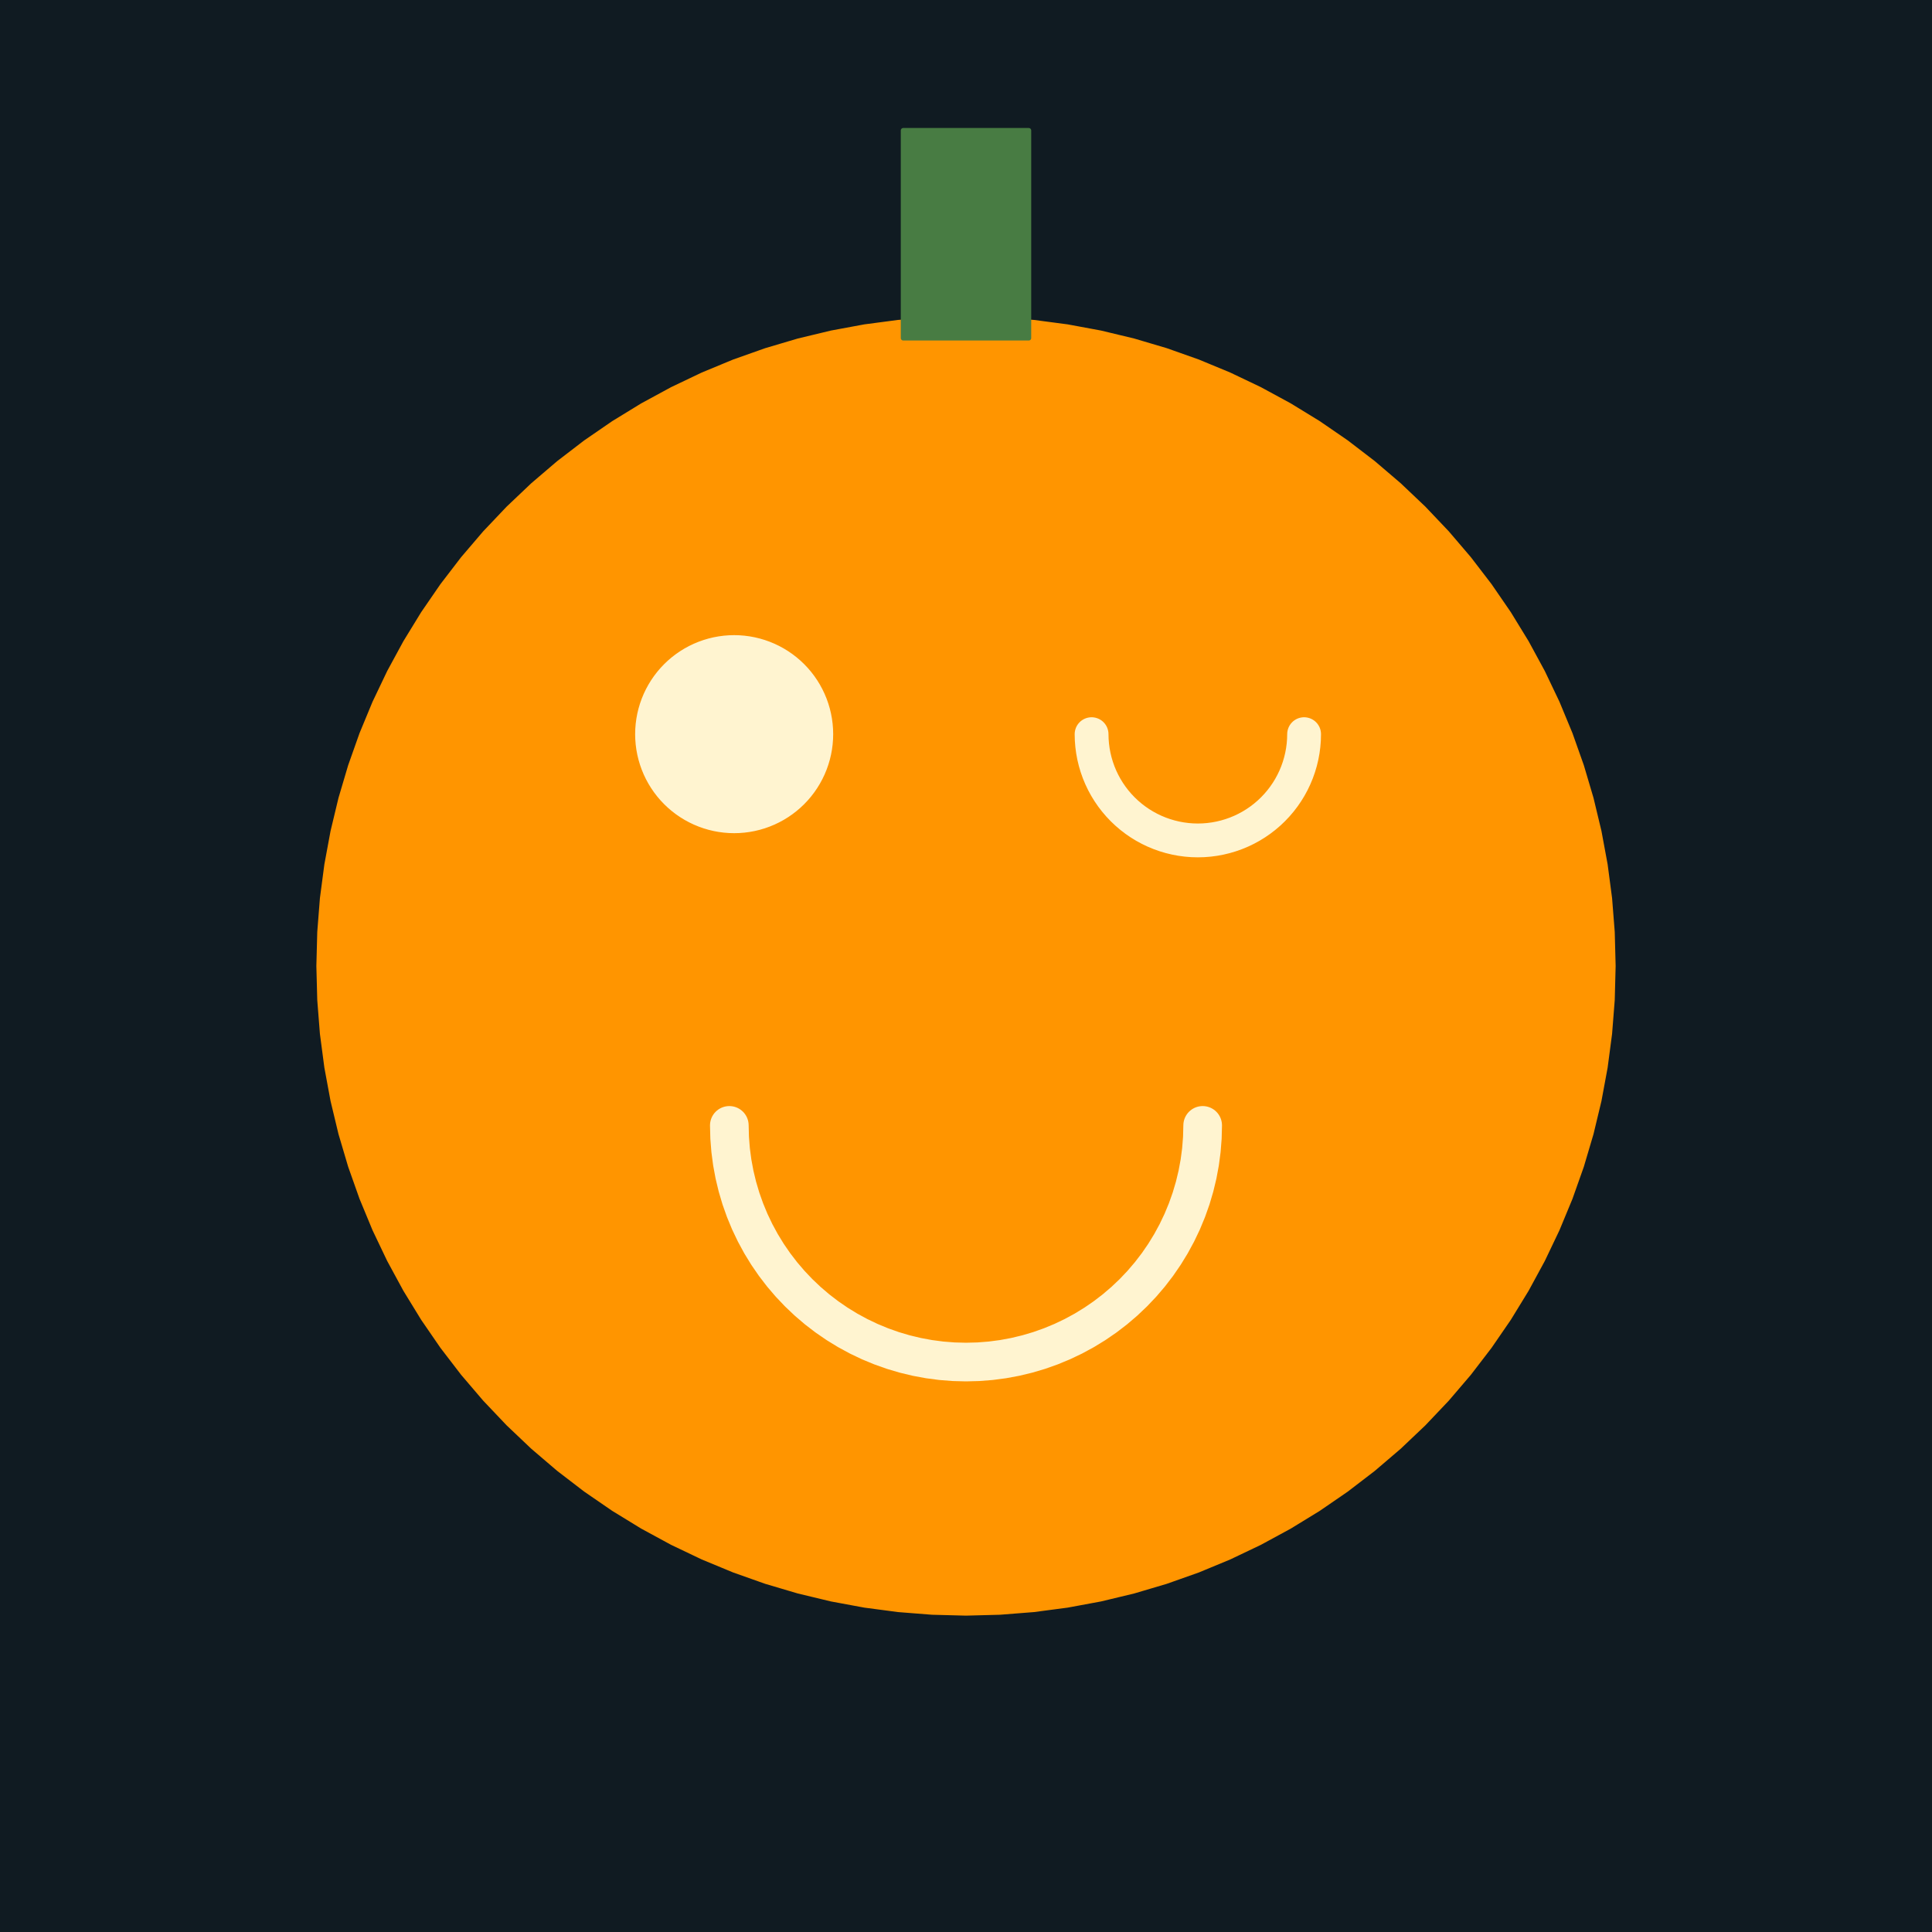
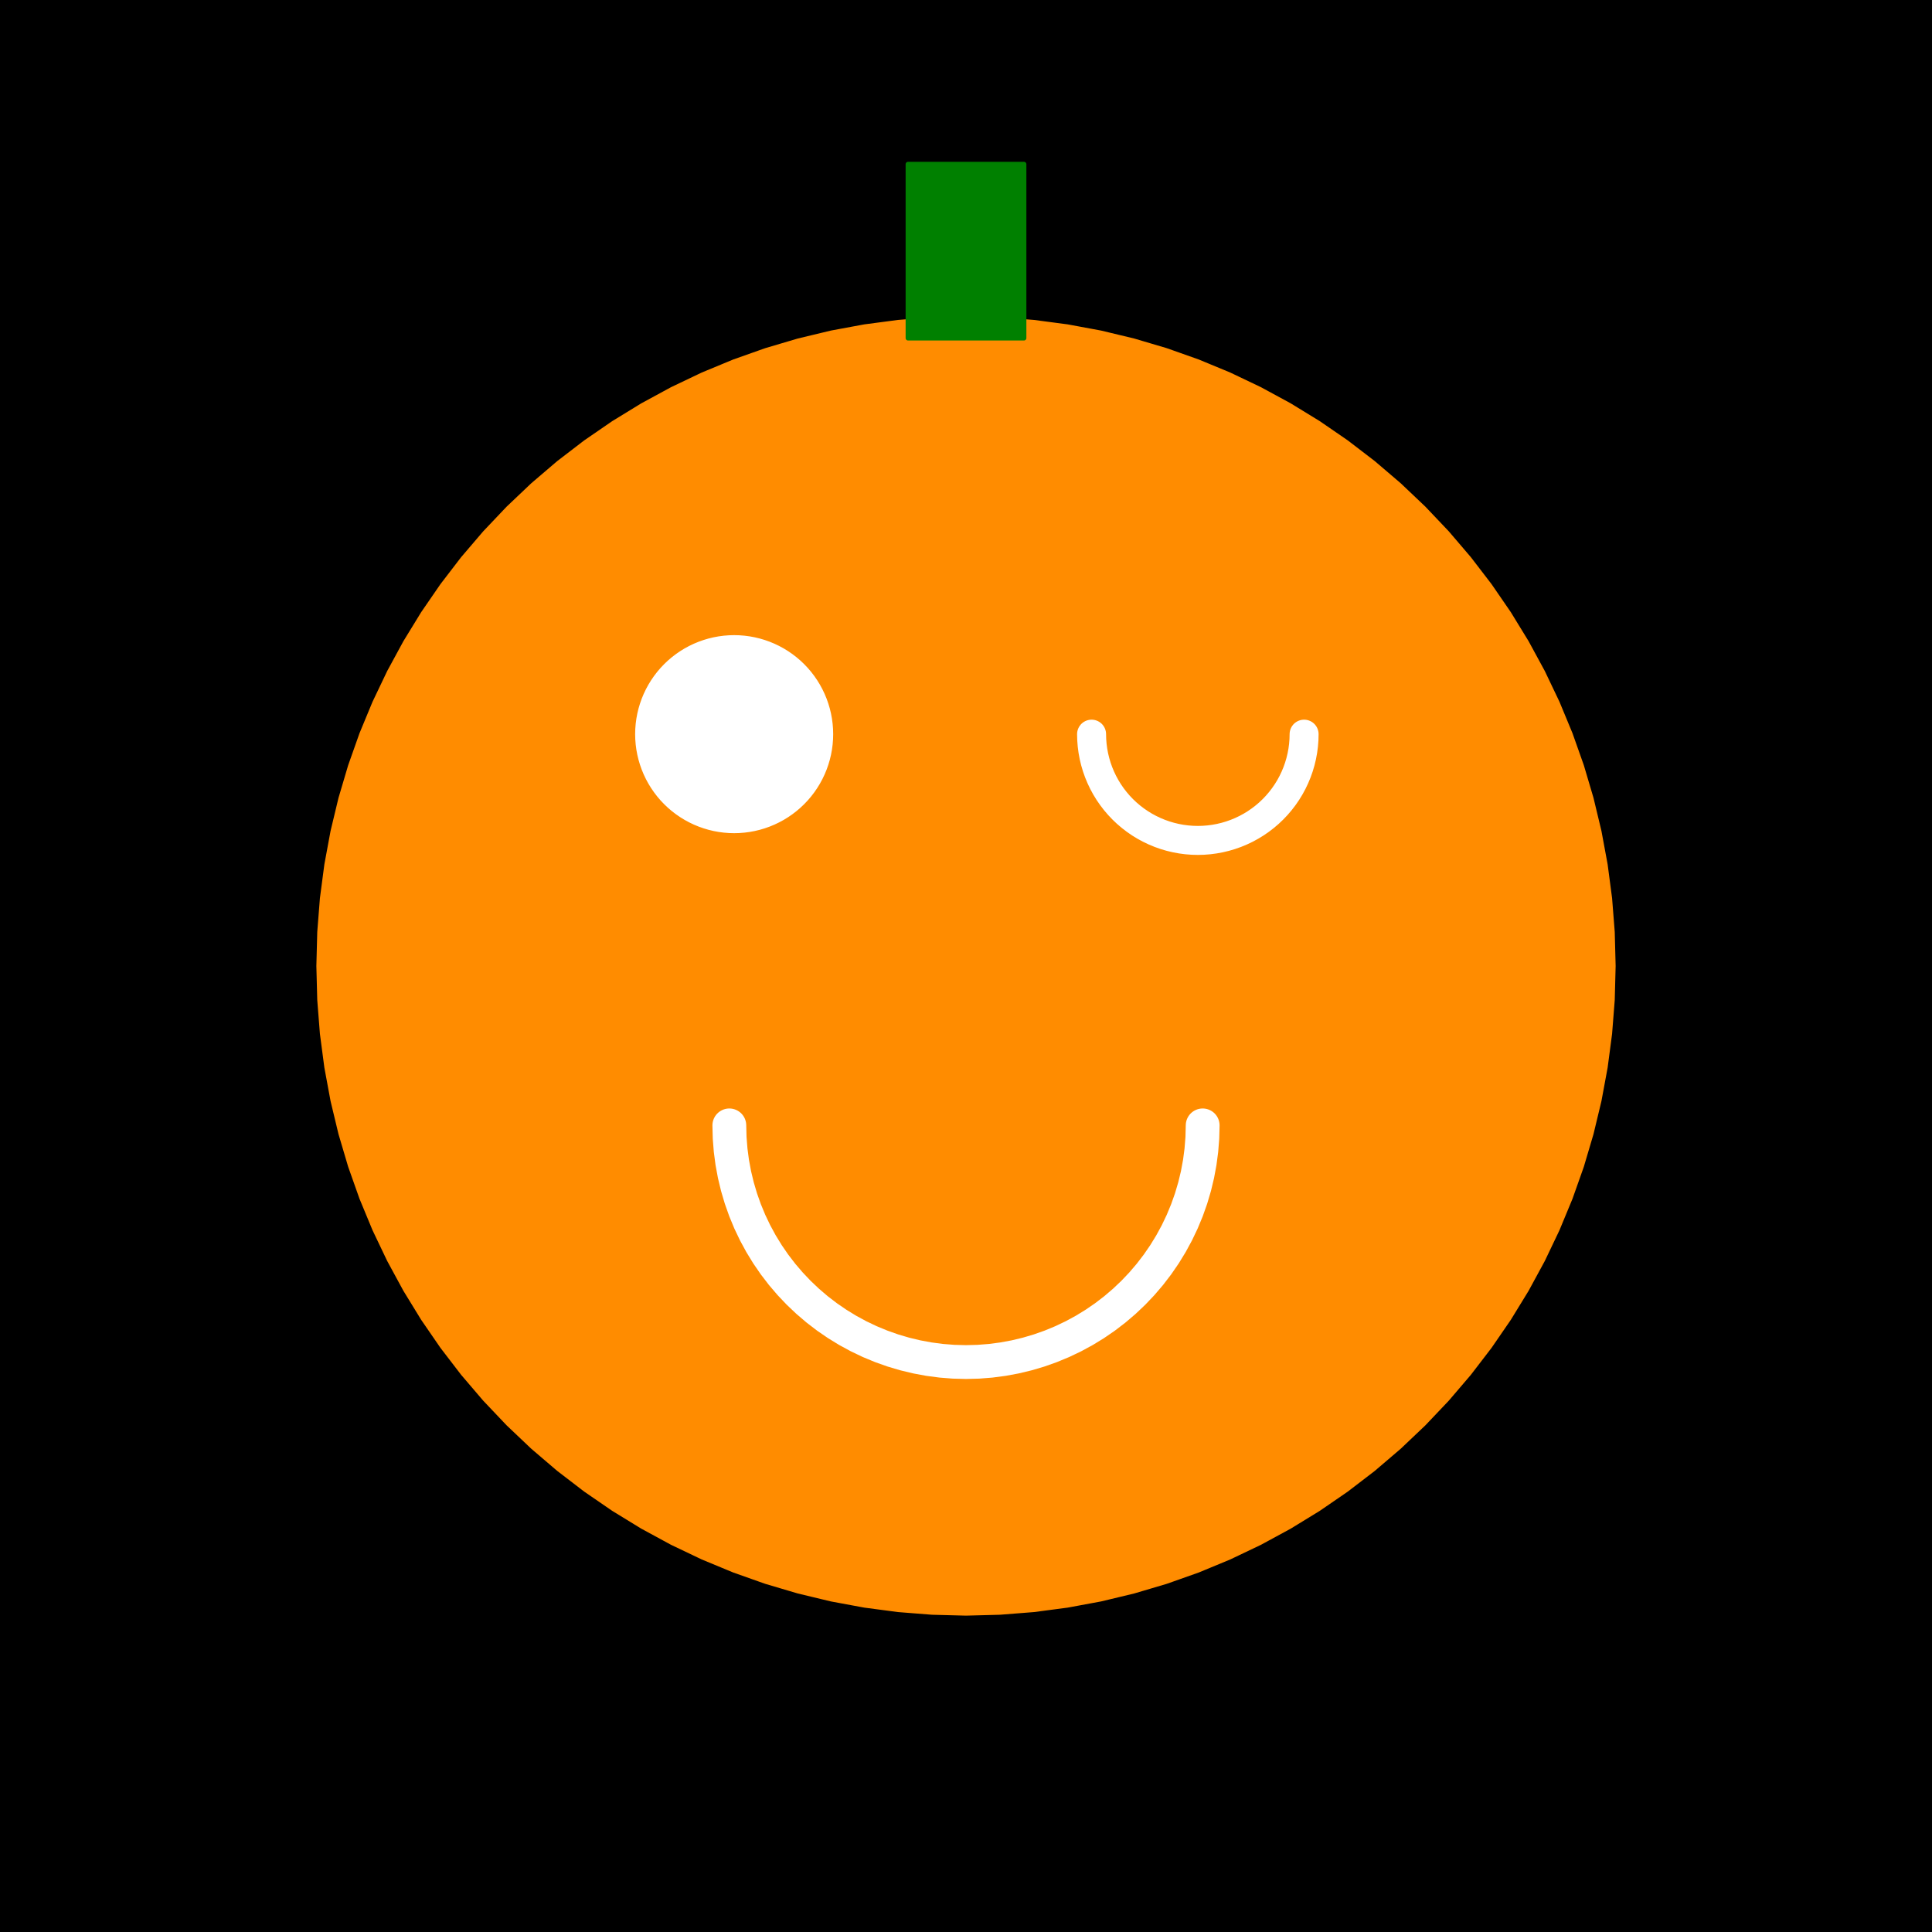
<svg xmlns="http://www.w3.org/2000/svg" viewBox="0 0 400 400" role="img" aria-label="One wink">
-   <rect width="400" height="400" fill="#101b22" />
+   <rect width="400" height="400" fill="black" />
  <g transform="translate(200 200) scale(1 -1)">
-     <path d="M 0 -134 L 7.013 -133.816 L 14.007 -133.266 L 20.962 -132.35 L 27.86 -131.072 L 34.682 -129.434 L 41.408 -127.442 L 48.021 -125.1 L 54.503 -122.415 L 60.835 -119.395 L 67.0 -116.047 L 72.982 -112.382 L 78.763 -108.408 L 84.329 -104.138 L 89.664 -99.581 L 94.752 -94.752 L 99.581 -89.664 L 104.138 -84.329 L 108.408 -78.763 L 112.382 -72.982 L 116.047 -67.0 L 119.395 -60.835 L 122.415 -54.503 L 125.1 -48.021 L 127.442 -41.408 L 129.434 -34.682 L 131.072 -27.86 L 132.35 -20.962 L 133.266 -14.007 L 133.816 -7.013 L 134.0 0.0 L 133.816 7.013 L 133.266 14.007 L 132.35 20.962 L 131.072 27.86 L 129.434 34.682 L 127.442 41.408 L 125.1 48.021 L 122.415 54.503 L 119.395 60.835 L 116.047 67.0 L 112.382 72.982 L 108.408 78.763 L 104.138 84.329 L 99.581 89.664 L 94.752 94.752 L 89.664 99.581 L 84.329 104.138 L 78.763 108.408 L 72.982 112.382 L 67.0 116.047 L 60.835 119.395 L 54.503 122.415 L 48.021 125.1 L 41.408 127.442 L 34.682 129.434 L 27.86 131.072 L 20.962 132.35 L 14.007 133.266 L 7.013 133.816 L 0.0 134.0 L -7.013 133.816 L -14.007 133.266 L -20.962 132.35 L -27.86 131.072 L -34.682 129.434 L -41.408 127.442 L -48.021 125.1 L -54.503 122.415 L -60.835 119.395 L -67.0 116.047 L -72.982 112.382 L -78.763 108.408 L -84.329 104.138 L -89.664 99.581 L -94.752 94.752 L -99.581 89.664 L -104.138 84.329 L -108.408 78.763 L -112.382 72.982 L -116.047 67.0 L -119.395 60.835 L -122.415 54.503 L -125.1 48.021 L -127.442 41.408 L -129.434 34.682 L -131.072 27.86 L -132.35 20.962 L -133.266 14.007 L -133.816 7.013 L -134.0 0.0 L -133.816 -7.013 L -133.266 -14.007 L -132.35 -20.962 L -131.072 -27.86 L -129.434 -34.682 L -127.442 -41.408 L -125.1 -48.021 L -122.415 -54.503 L -119.395 -60.835 L -116.047 -67.0 L -112.382 -72.982 L -108.408 -78.763 L -104.138 -84.329 L -99.581 -89.664 L -94.752 -94.752 L -89.664 -99.581 L -84.329 -104.138 L -78.763 -108.408 L -72.982 -112.382 L -67.0 -116.047 L -60.835 -119.395 L -54.503 -122.415 L -48.021 -125.1 L -41.408 -127.442 L -34.682 -129.434 L -27.86 -131.072 L -20.962 -132.35 L -14.007 -133.266 L -7.013 -133.816 L -0.0 -134.0 Z" fill="#ff9500" stroke="#ff9500" stroke-width="1" stroke-linejoin="round" />
-     <path d="M -13 130 L 13.0 130.0 L 13.0 173.0 L -13.0 173.0 L -13.0 130.0 Z" fill="#487c43" stroke="#487c43" stroke-width="1" stroke-linejoin="round" />
-     <path d="M -48 28 L -46.953 28.027 L -45.909 28.11 L -44.871 28.246 L -43.842 28.437 L -42.824 28.681 L -41.82 28.979 L -40.833 29.328 L -39.865 29.729 L -38.92 30.18 L -38.0 30.679 L -37.107 31.227 L -36.244 31.82 L -35.414 32.457 L -34.617 33.137 L -33.858 33.858 L -33.137 34.617 L -32.457 35.414 L -31.82 36.244 L -31.227 37.107 L -30.679 38.0 L -30.18 38.92 L -29.729 39.865 L -29.328 40.833 L -28.979 41.82 L -28.681 42.824 L -28.437 43.842 L -28.246 44.871 L -28.11 45.909 L -28.027 46.953 L -28.0 48.0 L -28.027 49.047 L -28.11 50.091 L -28.246 51.129 L -28.437 52.158 L -28.681 53.176 L -28.979 54.18 L -29.328 55.167 L -29.729 56.135 L -30.18 57.08 L -30.679 58.0 L -31.227 58.893 L -31.82 59.756 L -32.457 60.586 L -33.137 61.383 L -33.858 62.142 L -34.617 62.863 L -35.414 63.543 L -36.244 64.18 L -37.107 64.773 L -38.0 65.321 L -38.92 65.82 L -39.865 66.271 L -40.833 66.672 L -41.82 67.021 L -42.824 67.319 L -43.842 67.563 L -44.871 67.754 L -45.909 67.89 L -46.953 67.973 L -48.0 68.0 L -49.047 67.973 L -50.091 67.89 L -51.129 67.754 L -52.158 67.563 L -53.176 67.319 L -54.18 67.021 L -55.167 66.672 L -56.135 66.271 L -57.08 65.82 L -58.0 65.321 L -58.893 64.773 L -59.756 64.18 L -60.586 63.543 L -61.383 62.863 L -62.142 62.142 L -62.863 61.383 L -63.543 60.586 L -64.18 59.756 L -64.773 58.893 L -65.321 58.0 L -65.82 57.08 L -66.271 56.135 L -66.672 55.167 L -67.021 54.18 L -67.319 53.176 L -67.563 52.158 L -67.754 51.129 L -67.89 50.091 L -67.973 49.047 L -68.0 48.0 L -67.973 46.953 L -67.89 45.909 L -67.754 44.871 L -67.563 43.842 L -67.319 42.824 L -67.021 41.82 L -66.672 40.833 L -66.271 39.865 L -65.82 38.92 L -65.321 38.0 L -64.773 37.107 L -64.18 36.244 L -63.543 35.414 L -62.863 34.617 L -62.142 33.858 L -61.383 33.137 L -60.586 32.457 L -59.756 31.82 L -58.893 31.227 L -58.0 30.679 L -57.08 30.18 L -56.135 29.729 L -55.167 29.328 L -54.18 28.979 L -53.176 28.681 L -52.158 28.437 L -51.129 28.246 L -50.091 28.11 L -49.047 28.027 L -48.0 28.0 Z" fill="#fff4d0" stroke="#fff4d0" stroke-width="1" stroke-linejoin="round" />
-     <path d="M 26 48 L 26.03 46.849 L 26.121 45.7 L 26.271 44.558 L 26.481 43.426 L 26.75 42.306 L 27.077 41.202 L 27.461 40.116 L 27.902 39.052 L 28.398 38.012 L 28.947 37.0 L 29.549 36.018 L 30.202 35.069 L 30.903 34.155 L 31.651 33.279 L 32.444 32.444 L 33.279 31.651 L 34.155 30.903 L 35.069 30.202 L 36.018 29.549 L 37.0 28.947 L 38.012 28.398 L 39.052 27.902 L 40.116 27.461 L 41.202 27.077 L 42.306 26.75 L 43.426 26.481 L 44.558 26.271 L 45.7 26.121 L 46.849 26.03 L 48.0 26.0 L 49.151 26.03 L 50.3 26.121 L 51.442 26.271 L 52.574 26.481 L 53.694 26.75 L 54.798 27.077 L 55.884 27.461 L 56.948 27.902 L 57.988 28.398 L 59.0 28.947 L 59.982 29.549 L 60.931 30.202 L 61.845 30.903 L 62.721 31.651 L 63.556 32.444 L 64.349 33.279 L 65.097 34.155 L 65.798 35.069 L 66.451 36.018 L 67.053 37.0 L 67.602 38.012 L 68.098 39.052 L 68.539 40.116 L 68.923 41.202 L 69.25 42.306 L 69.519 43.426 L 69.729 44.558 L 69.879 45.7 L 69.97 46.849 L 70.0 48.0" fill="none" stroke="#fff4d0" stroke-width="7" stroke-linecap="round" stroke-linejoin="round" />
-     <path d="M -49 -33 L -48.933 -35.564 L -48.732 -38.122 L -48.397 -40.665 L -47.929 -43.188 L -47.33 -45.682 L -46.602 -48.142 L -45.745 -50.56 L -44.764 -52.93 L -43.659 -55.246 L -42.435 -57.5 L -41.095 -59.687 L -39.642 -61.801 L -38.08 -63.837 L -36.414 -65.787 L -34.648 -67.648 L -32.787 -69.414 L -30.837 -71.08 L -28.801 -72.642 L -26.687 -74.095 L -24.5 -75.435 L -22.246 -76.659 L -19.93 -77.764 L -17.56 -78.745 L -15.142 -79.602 L -12.682 -80.33 L -10.188 -80.929 L -7.665 -81.397 L -5.122 -81.732 L -2.564 -81.933 L -0.0 -82.0 L 2.564 -81.933 L 5.122 -81.732 L 7.665 -81.397 L 10.188 -80.929 L 12.682 -80.33 L 15.142 -79.602 L 17.56 -78.745 L 19.93 -77.764 L 22.246 -76.659 L 24.5 -75.435 L 26.687 -74.095 L 28.801 -72.642 L 30.837 -71.08 L 32.787 -69.414 L 34.648 -67.648 L 36.414 -65.787 L 38.08 -63.837 L 39.642 -61.801 L 41.095 -59.687 L 42.435 -57.5 L 43.659 -55.246 L 44.764 -52.93 L 45.745 -50.56 L 46.602 -48.142 L 47.33 -45.682 L 47.929 -43.188 L 48.397 -40.665 L 48.732 -38.122 L 48.933 -35.564 L 49.0 -33.0" fill="none" stroke="#fff4d0" stroke-width="8" stroke-linecap="round" stroke-linejoin="round" />
+     <path d="M 0 -134 L 7.013 -133.816 L 14.007 -133.266 L 20.962 -132.35 L 27.86 -131.072 L 34.682 -129.434 L 41.408 -127.442 L 48.021 -125.1 L 54.503 -122.415 L 60.835 -119.395 L 67.0 -116.047 L 72.982 -112.382 L 78.763 -108.408 L 84.329 -104.138 L 89.664 -99.581 L 94.752 -94.752 L 99.581 -89.664 L 104.138 -84.329 L 108.408 -78.763 L 112.382 -72.982 L 116.047 -67.0 L 119.395 -60.835 L 122.415 -54.503 L 125.1 -48.021 L 127.442 -41.408 L 129.434 -34.682 L 131.072 -27.86 L 132.35 -20.962 L 133.266 -14.007 L 133.816 -7.013 L 134.0 0.0 L 133.816 7.013 L 133.266 14.007 L 132.35 20.962 L 131.072 27.86 L 129.434 34.682 L 127.442 41.408 L 125.1 48.021 L 122.415 54.503 L 119.395 60.835 L 116.047 67.0 L 112.382 72.982 L 108.408 78.763 L 104.138 84.329 L 99.581 89.664 L 94.752 94.752 L 89.664 99.581 L 84.329 104.138 L 78.763 108.408 L 72.982 112.382 L 67.0 116.047 L 60.835 119.395 L 54.503 122.415 L 48.021 125.1 L 41.408 127.442 L 34.682 129.434 L 27.86 131.072 L 20.962 132.35 L 14.007 133.266 L 7.013 133.816 L 0.0 134.0 L -7.013 133.816 L -14.007 133.266 L -20.962 132.35 L -27.86 131.072 L -34.682 129.434 L -41.408 127.442 L -48.021 125.1 L -54.503 122.415 L -60.835 119.395 L -67.0 116.047 L -72.982 112.382 L -78.763 108.408 L -84.329 104.138 L -89.664 99.581 L -94.752 94.752 L -99.581 89.664 L -104.138 84.329 L -108.408 78.763 L -112.382 72.982 L -116.047 67.0 L -119.395 60.835 L -122.415 54.503 L -125.1 48.021 L -127.442 41.408 L -129.434 34.682 L -131.072 27.86 L -132.35 20.962 L -133.266 14.007 L -133.816 7.013 L -134.0 0.0 L -133.816 -7.013 L -133.266 -14.007 L -132.35 -20.962 L -131.072 -27.86 L -129.434 -34.682 L -127.442 -41.408 L -125.1 -48.021 L -122.415 -54.503 L -119.395 -60.835 L -116.047 -67.0 L -112.382 -72.982 L -108.408 -78.763 L -104.138 -84.329 L -99.581 -89.664 L -94.752 -94.752 L -89.664 -99.581 L -84.329 -104.138 L -78.763 -108.408 L -72.982 -112.382 L -67.0 -116.047 L -60.835 -119.395 L -54.503 -122.415 L -48.021 -125.1 L -41.408 -127.442 L -34.682 -129.434 L -27.86 -131.072 L -20.962 -132.35 L -14.007 -133.266 L -7.013 -133.816 L -0.0 -134.0 Z" fill="darkorange" stroke="darkorange" stroke-width="1" stroke-linejoin="round" />
+     <path d="M -12 130 L 12.0 130.0 L 12.0 166.0 L -12.0 166.0 L -12.0 130.0 Z" fill="green" stroke="green" stroke-width="1" stroke-linejoin="round" />
+     <path d="M -48 28 L -46.953 28.027 L -45.909 28.11 L -44.871 28.246 L -43.842 28.437 L -42.824 28.681 L -41.82 28.979 L -40.833 29.328 L -39.865 29.729 L -38.92 30.18 L -38.0 30.679 L -37.107 31.227 L -36.244 31.82 L -35.414 32.457 L -34.617 33.137 L -33.858 33.858 L -33.137 34.617 L -32.457 35.414 L -31.82 36.244 L -31.227 37.107 L -30.679 38.0 L -30.18 38.92 L -29.729 39.865 L -29.328 40.833 L -28.979 41.82 L -28.681 42.824 L -28.437 43.842 L -28.246 44.871 L -28.11 45.909 L -28.027 46.953 L -28.0 48.0 L -28.027 49.047 L -28.11 50.091 L -28.246 51.129 L -28.437 52.158 L -28.681 53.176 L -28.979 54.18 L -29.328 55.167 L -29.729 56.135 L -30.18 57.08 L -30.679 58.0 L -31.227 58.893 L -31.82 59.756 L -32.457 60.586 L -33.137 61.383 L -33.858 62.142 L -34.617 62.863 L -35.414 63.543 L -36.244 64.18 L -37.107 64.773 L -38.0 65.321 L -38.92 65.82 L -39.865 66.271 L -40.833 66.672 L -41.82 67.021 L -42.824 67.319 L -43.842 67.563 L -44.871 67.754 L -45.909 67.89 L -46.953 67.973 L -48.0 68.0 L -49.047 67.973 L -50.091 67.89 L -51.129 67.754 L -52.158 67.563 L -53.176 67.319 L -54.18 67.021 L -55.167 66.672 L -56.135 66.271 L -57.08 65.82 L -58.0 65.321 L -58.893 64.773 L -59.756 64.18 L -60.586 63.543 L -61.383 62.863 L -62.142 62.142 L -62.863 61.383 L -63.543 60.586 L -64.18 59.756 L -64.773 58.893 L -65.321 58.0 L -65.82 57.08 L -66.271 56.135 L -66.672 55.167 L -67.021 54.18 L -67.319 53.176 L -67.563 52.158 L -67.754 51.129 L -67.89 50.091 L -67.973 49.047 L -68.0 48.0 L -67.973 46.953 L -67.89 45.909 L -67.754 44.871 L -67.563 43.842 L -67.319 42.824 L -67.021 41.82 L -66.672 40.833 L -66.271 39.865 L -65.82 38.92 L -65.321 38.0 L -64.773 37.107 L -64.18 36.244 L -63.543 35.414 L -62.863 34.617 L -62.142 33.858 L -61.383 33.137 L -60.586 32.457 L -59.756 31.82 L -58.893 31.227 L -58.0 30.679 L -57.08 30.18 L -56.135 29.729 L -55.167 29.328 L -54.18 28.979 L -53.176 28.681 L -52.158 28.437 L -51.129 28.246 L -50.091 28.11 L -49.047 28.027 L -48.0 28.0 Z" fill="white" stroke="white" stroke-width="1" stroke-linejoin="round" />
+     <path d="M 26 48 L 26.03 46.849 L 26.121 45.7 L 26.271 44.558 L 26.481 43.426 L 26.75 42.306 L 27.077 41.202 L 27.461 40.116 L 27.902 39.052 L 28.398 38.012 L 28.947 37.0 L 29.549 36.018 L 30.202 35.069 L 30.903 34.155 L 31.651 33.279 L 32.444 32.444 L 33.279 31.651 L 34.155 30.903 L 35.069 30.202 L 36.018 29.549 L 37.0 28.947 L 38.012 28.398 L 39.052 27.902 L 40.116 27.461 L 41.202 27.077 L 42.306 26.75 L 43.426 26.481 L 44.558 26.271 L 45.7 26.121 L 46.849 26.03 L 48.0 26.0 L 49.151 26.03 L 50.3 26.121 L 51.442 26.271 L 52.574 26.481 L 53.694 26.75 L 54.798 27.077 L 55.884 27.461 L 56.948 27.902 L 57.988 28.398 L 59.0 28.947 L 59.982 29.549 L 60.931 30.202 L 61.845 30.903 L 62.721 31.651 L 63.556 32.444 L 64.349 33.279 L 65.097 34.155 L 65.798 35.069 L 66.451 36.018 L 67.053 37.0 L 67.602 38.012 L 68.098 39.052 L 68.539 40.116 L 68.923 41.202 L 69.25 42.306 L 69.519 43.426 L 69.729 44.558 L 69.879 45.7 L 69.97 46.849 L 70.0 48.0" fill="none" stroke="white" stroke-width="6" stroke-linecap="round" stroke-linejoin="round" />
+     <path d="M -49 -33 L -48.933 -35.564 L -48.732 -38.122 L -48.397 -40.665 L -47.929 -43.188 L -47.33 -45.682 L -46.602 -48.142 L -45.745 -50.56 L -44.764 -52.93 L -43.659 -55.246 L -42.435 -57.5 L -41.095 -59.687 L -39.642 -61.801 L -38.08 -63.837 L -36.414 -65.787 L -34.648 -67.648 L -32.787 -69.414 L -30.837 -71.08 L -28.801 -72.642 L -26.687 -74.095 L -24.5 -75.435 L -22.246 -76.659 L -19.93 -77.764 L -17.56 -78.745 L -15.142 -79.602 L -12.682 -80.33 L -10.188 -80.929 L -7.665 -81.397 L -5.122 -81.732 L -2.564 -81.933 L -0.0 -82.0 L 2.564 -81.933 L 5.122 -81.732 L 7.665 -81.397 L 10.188 -80.929 L 12.682 -80.33 L 15.142 -79.602 L 17.56 -78.745 L 19.93 -77.764 L 22.246 -76.659 L 24.5 -75.435 L 26.687 -74.095 L 28.801 -72.642 L 30.837 -71.08 L 32.787 -69.414 L 34.648 -67.648 L 36.414 -65.787 L 38.08 -63.837 L 39.642 -61.801 L 41.095 -59.687 L 42.435 -57.5 L 43.659 -55.246 L 44.764 -52.93 L 45.745 -50.56 L 46.602 -48.142 L 47.33 -45.682 L 47.929 -43.188 L 48.397 -40.665 L 48.732 -38.122 L 48.933 -35.564 L 49.0 -33.0" fill="none" stroke="white" stroke-width="7" stroke-linecap="round" stroke-linejoin="round" />
  </g>
</svg>
